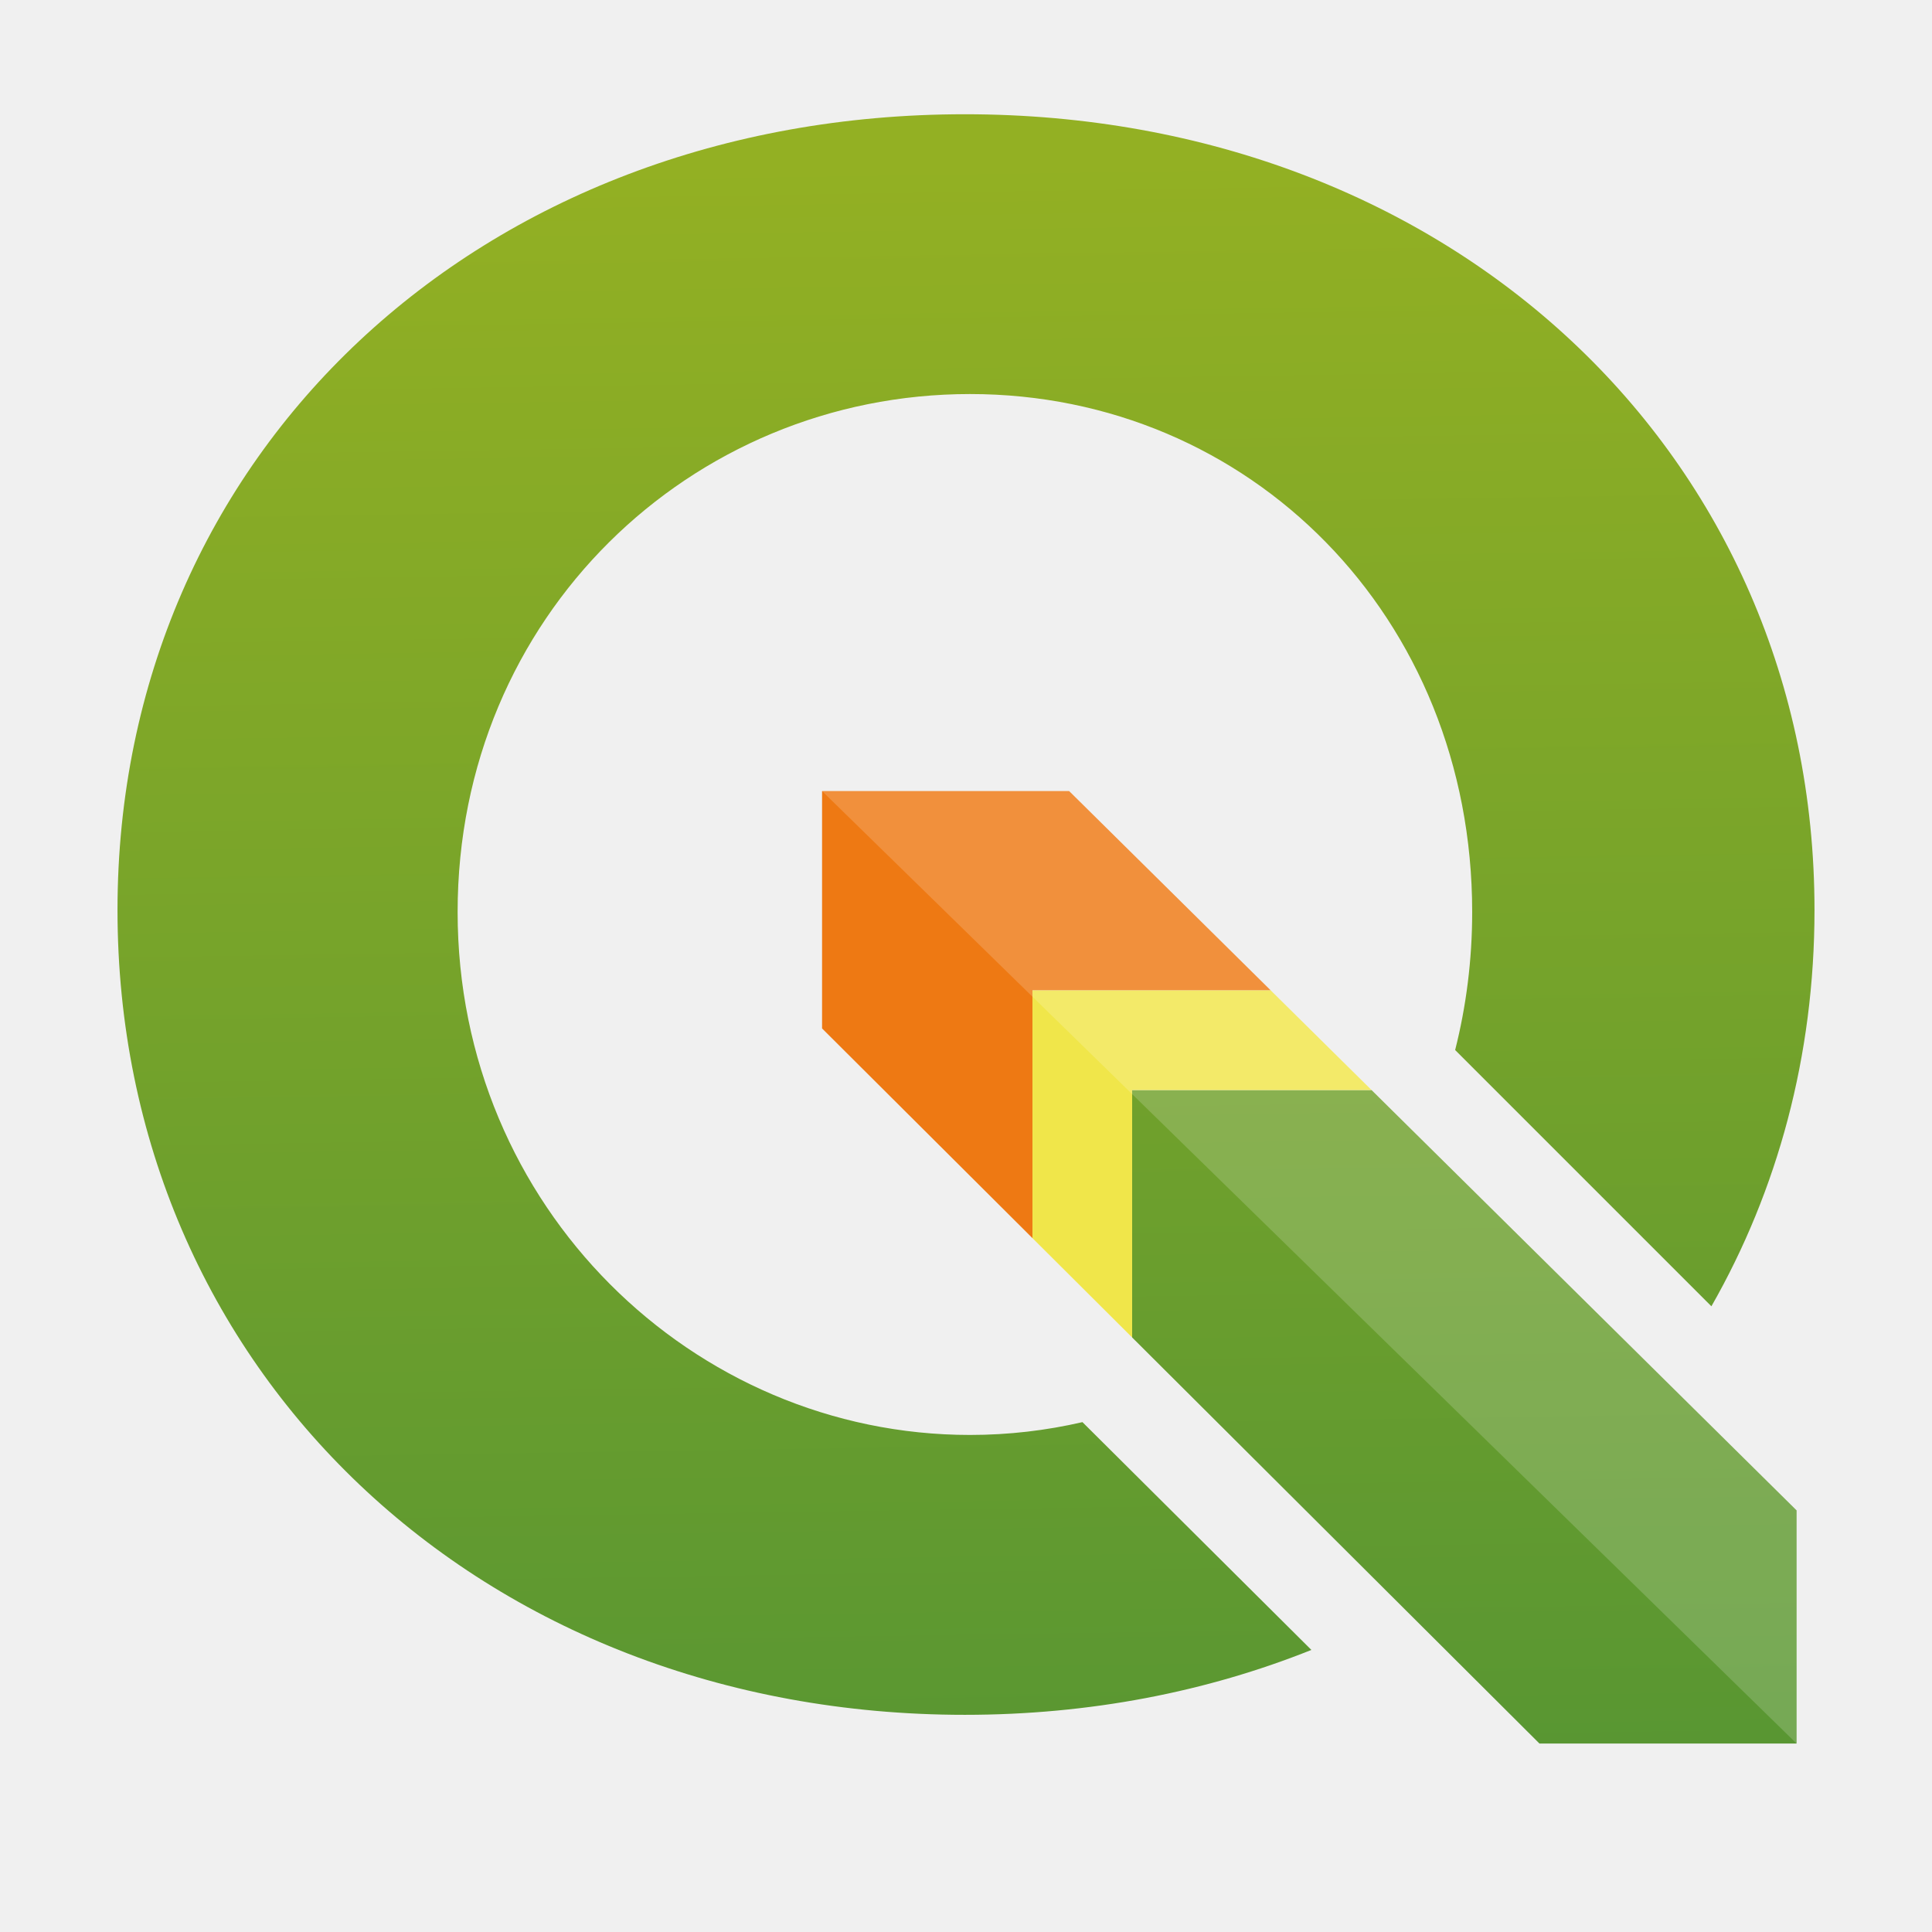
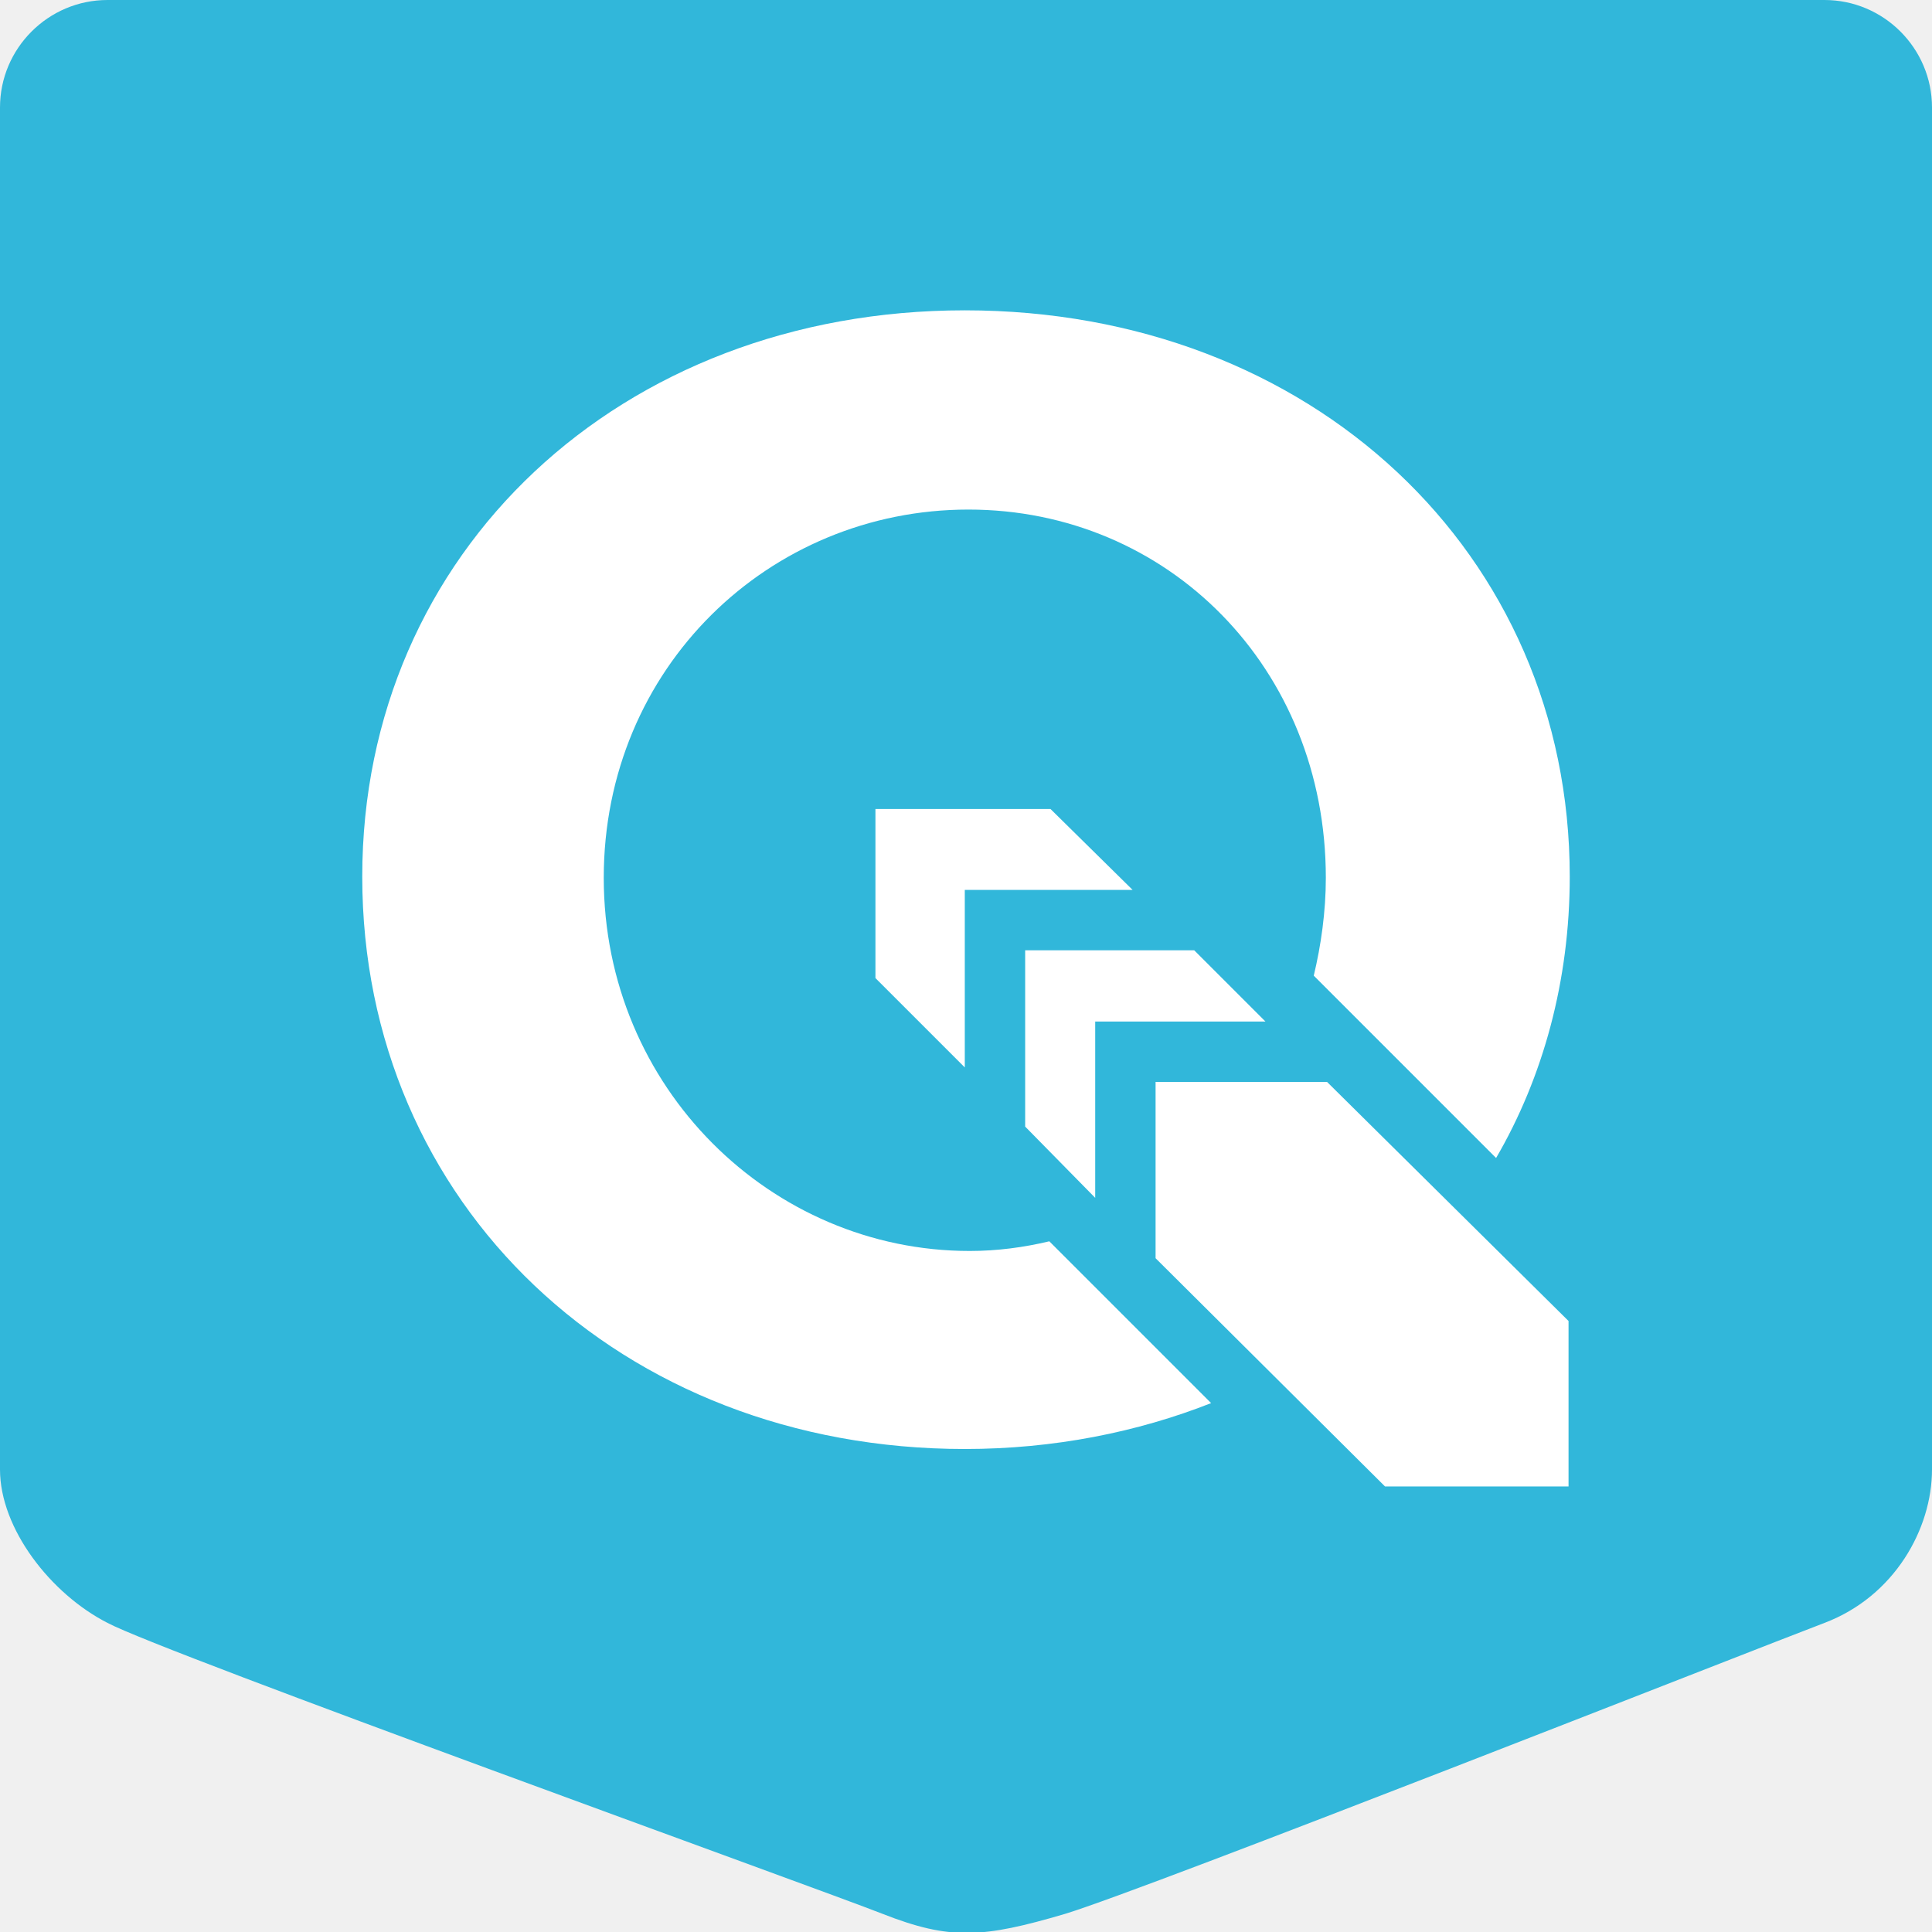
- <svg xmlns="http://www.w3.org/2000/svg" xmlns:xlink="http://www.w3.org/1999/xlink" height="5.28" viewBox="0 0 22 22" width="5.28">
-   <linearGradient id="a">
-     <stop offset="0" stop-color="#589632" />
-     <stop offset="1" stop-color="#93b023" />
-   </linearGradient>
-   <linearGradient id="b" gradientUnits="userSpaceOnUse" x1="16.734" x2="16.45" xlink:href="#a" y1="20.11" y2="1.378" />
-   <linearGradient id="c" gradientUnits="userSpaceOnUse" x1="11.153" x2="10.87" xlink:href="#a" y1="20.403" y2="1.827" />
-   <path d="m0 0h22v22h-22z" fill="none" />
-   <path d="m11.757 11.278h2.713l-2.296-2.27h-2.813v2.703l2.396 2.388z" fill="#ee7913" />
-   <path d="m20.458 17.199-4.84-4.786h-2.726v2.817l4.638 4.624h2.928z" fill="url(#b)" />
-   <path d="m12.892 12.413h2.726l-1.148-1.135h-2.713v2.821l1.135 1.131z" fill="#f0e64a" />
-   <path d="m12.326 16.194c-.411.095-.839.146-1.28.146-3.153 0-5.835-2.593-5.835-5.955s2.652-5.898 5.835-5.898 5.718 2.536 5.718 5.898c0 .547-.068 1.073-.194 1.572l2.918 2.918c.753-1.319 1.174-2.852 1.174-4.512 0-5.182-4.136-9.062-9.675-9.062-5.514 0-9.649 3.854-9.649 9.062 0 5.233 4.136 9.164 9.649 9.164 1.424 0 2.754-.262 3.946-.739z" fill="url(#c)" />
-   <path d="m9.361 9.008 11.097 10.846v-2.656l-4.84-4.785-1.148-1.135-2.296-2.27z" fill="#fff" fill-opacity=".172" />
+ <svg xmlns="http://www.w3.org/2000/svg" version="1.1" id="Layer_1" x="0px" y="0px" viewBox="0 0 16 16" style="enable-background:new 0 0 16 16;" xml:space="preserve">
+   <style type="text/css">
+ 	.st0{fill:#31B7DA;}
+ 	.st1{fill:#FFFFFF;}
+ </style>
+   <path id="path3_35_" class="st0" d="M16,12.17c0,0.49-0.31,1.05-0.89,1.27c-0.58,0.22-5.6,2.2-6.29,2.41c-0.68,0.2-0.95,0.22-1.51,0  s-5.95-2.16-6.42-2.41C0.42,13.2,0,12.66,0,12.17V0.89C0,0.4,0.4,0,0.89,0h14.22C15.6,0,16,0.4,16,0.89L16,12.17z" />
+   <polygon id="polygon33_1_" class="st1" points="10.48,8.46 9.89,7.87 8.49,7.87 8.49,9.33 9.07,9.92 9.07,8.46 " />
+   <path id="path40_1_" class="st1" d="M8.69,10.28c-0.21,0.05-0.43,0.08-0.66,0.08C6.39,10.36,5,9.01,5,7.27s1.37-3.05,3.02-3.05  s2.96,1.31,2.96,3.05c0,0.28-0.04,0.56-0.1,0.81l1.51,1.51C12.78,8.92,13,8.12,13,7.26c0-2.68-2.14-4.69-5.01-4.69  C5.14,2.57,3,4.57,3,7.26C3,9.97,5.14,12,7.99,12c0.74,0,1.43-0.14,2.04-0.38L8.69,10.28z" />
+   <polygon class="st1" points="10.99,8.96 9.57,8.96 9.57,10.42 11.47,12.31 12.99,12.31 12.99,10.94 " />
+   <polygon class="st1" points="7.99,7.37 9.38,7.37 8.7,6.7 7.25,6.7 7.25,8.1 7.99,8.84 " />
</svg>
